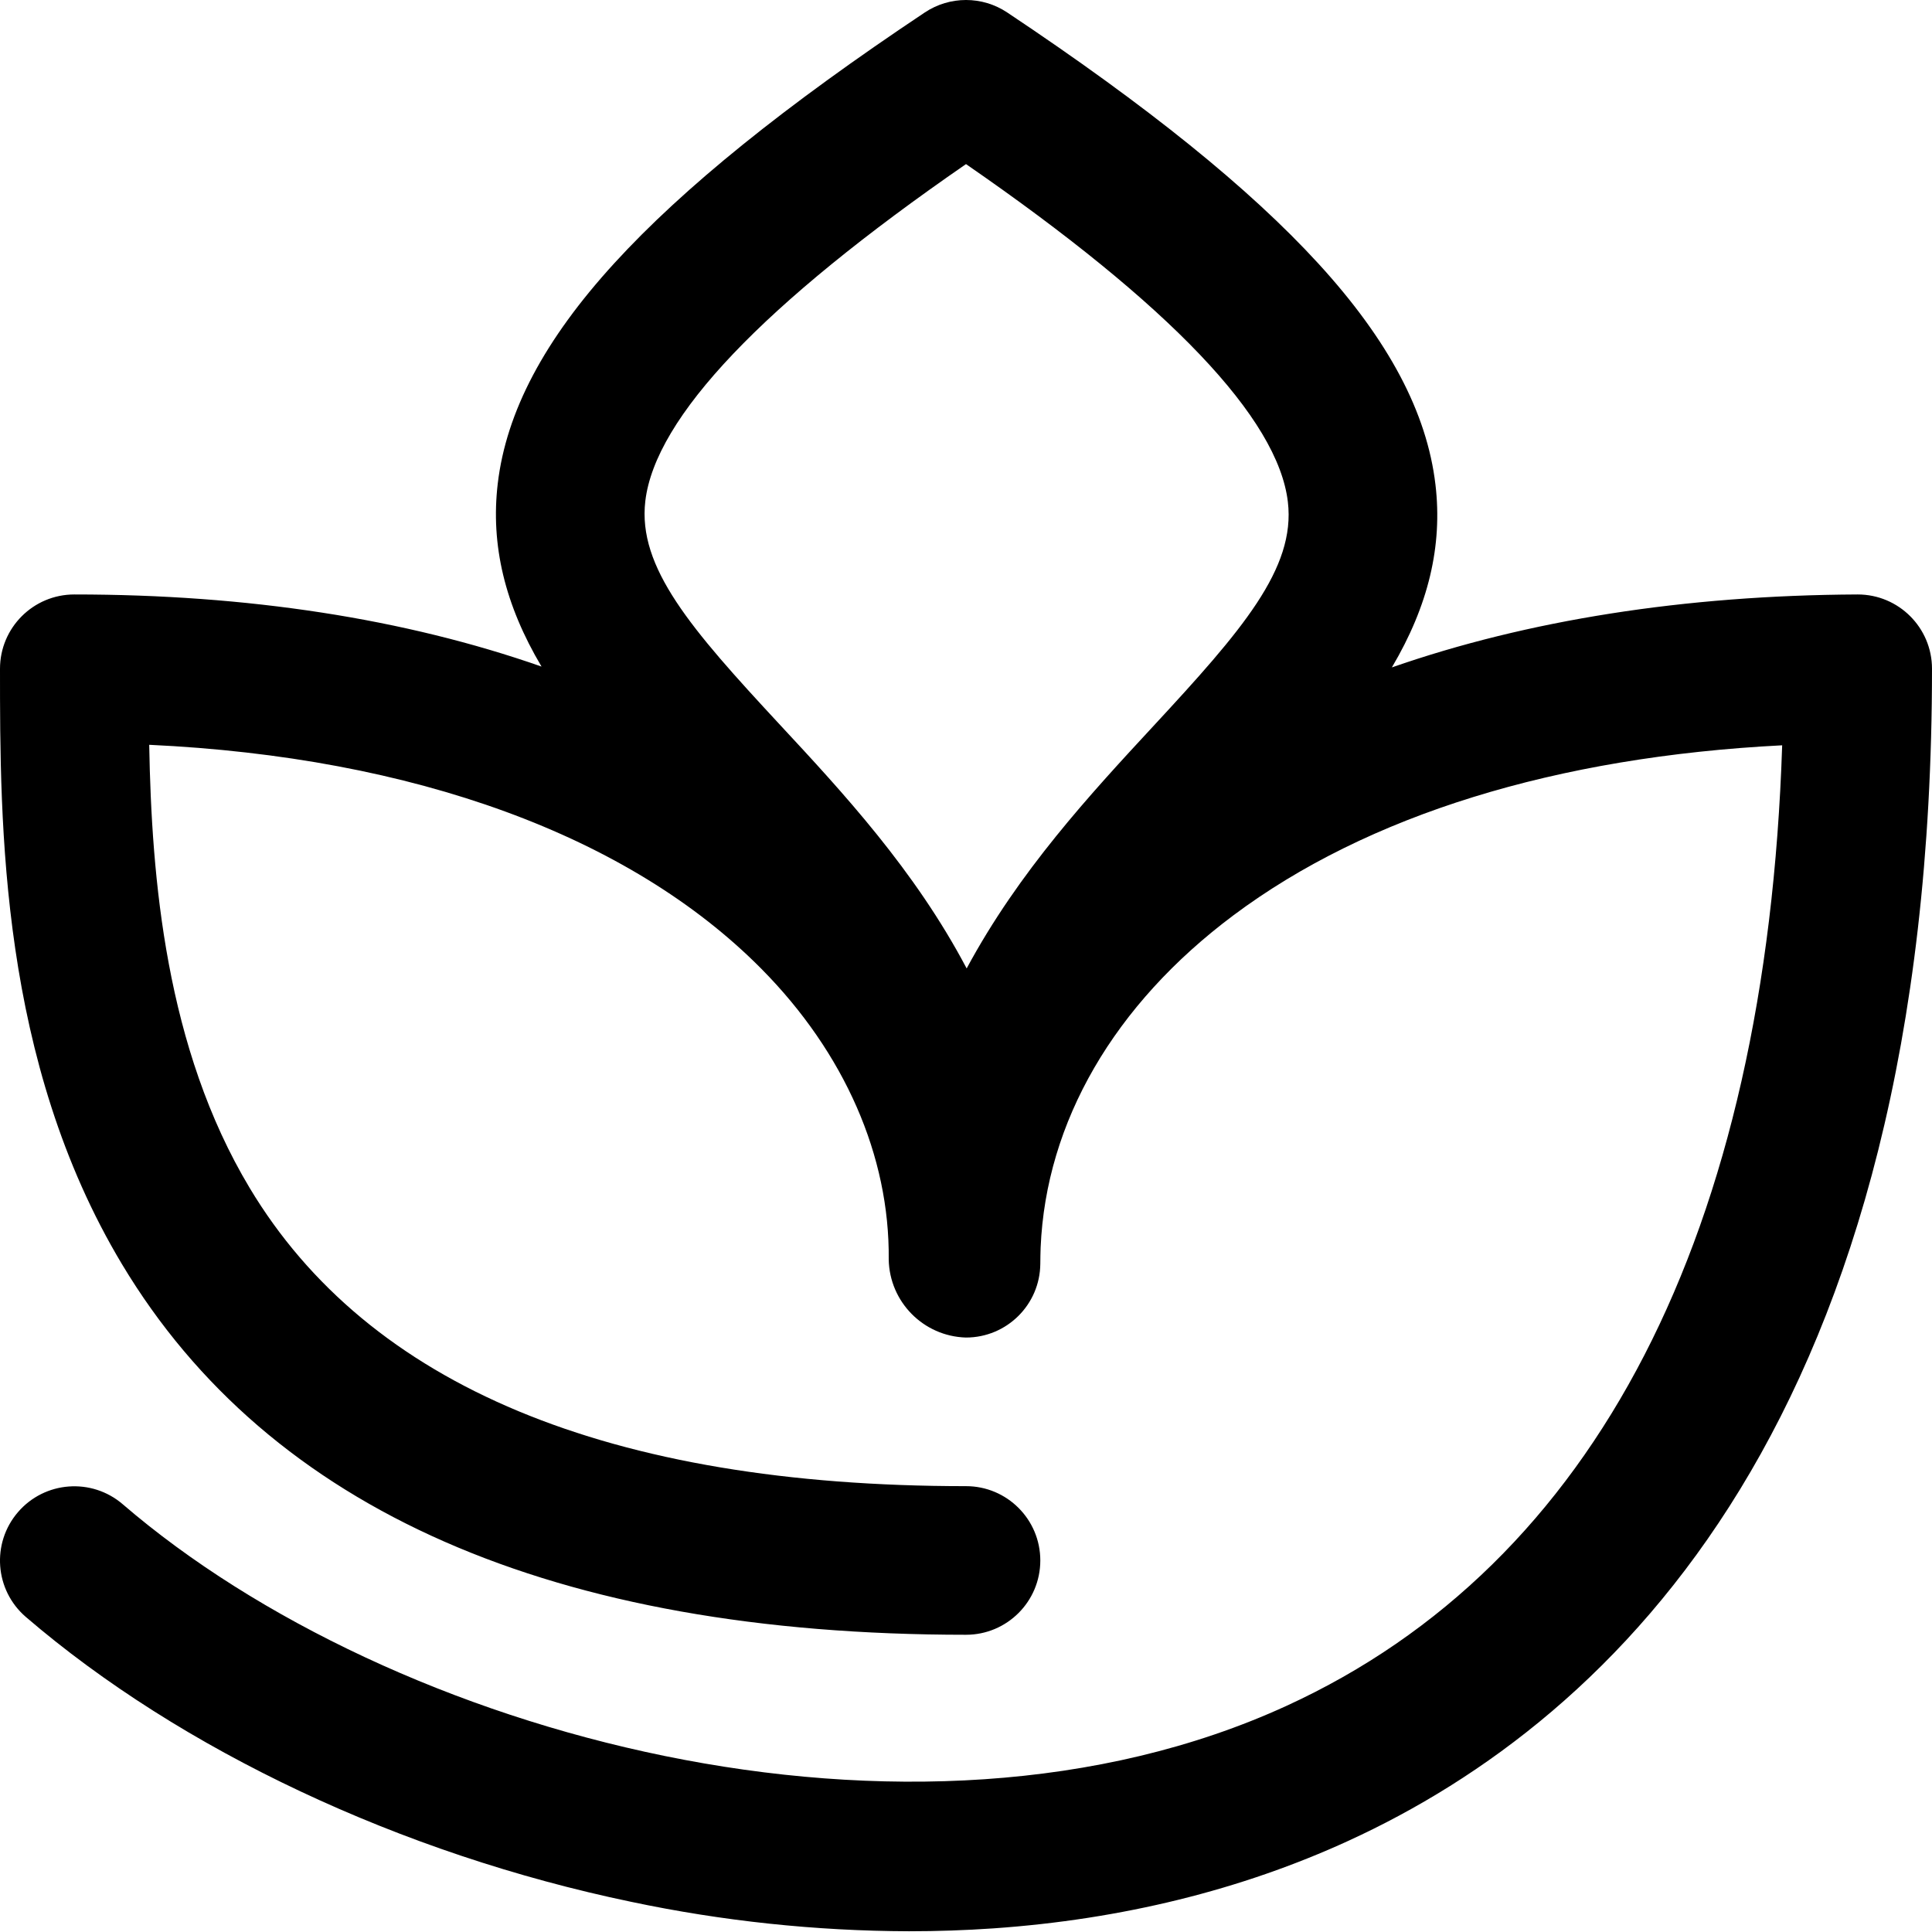
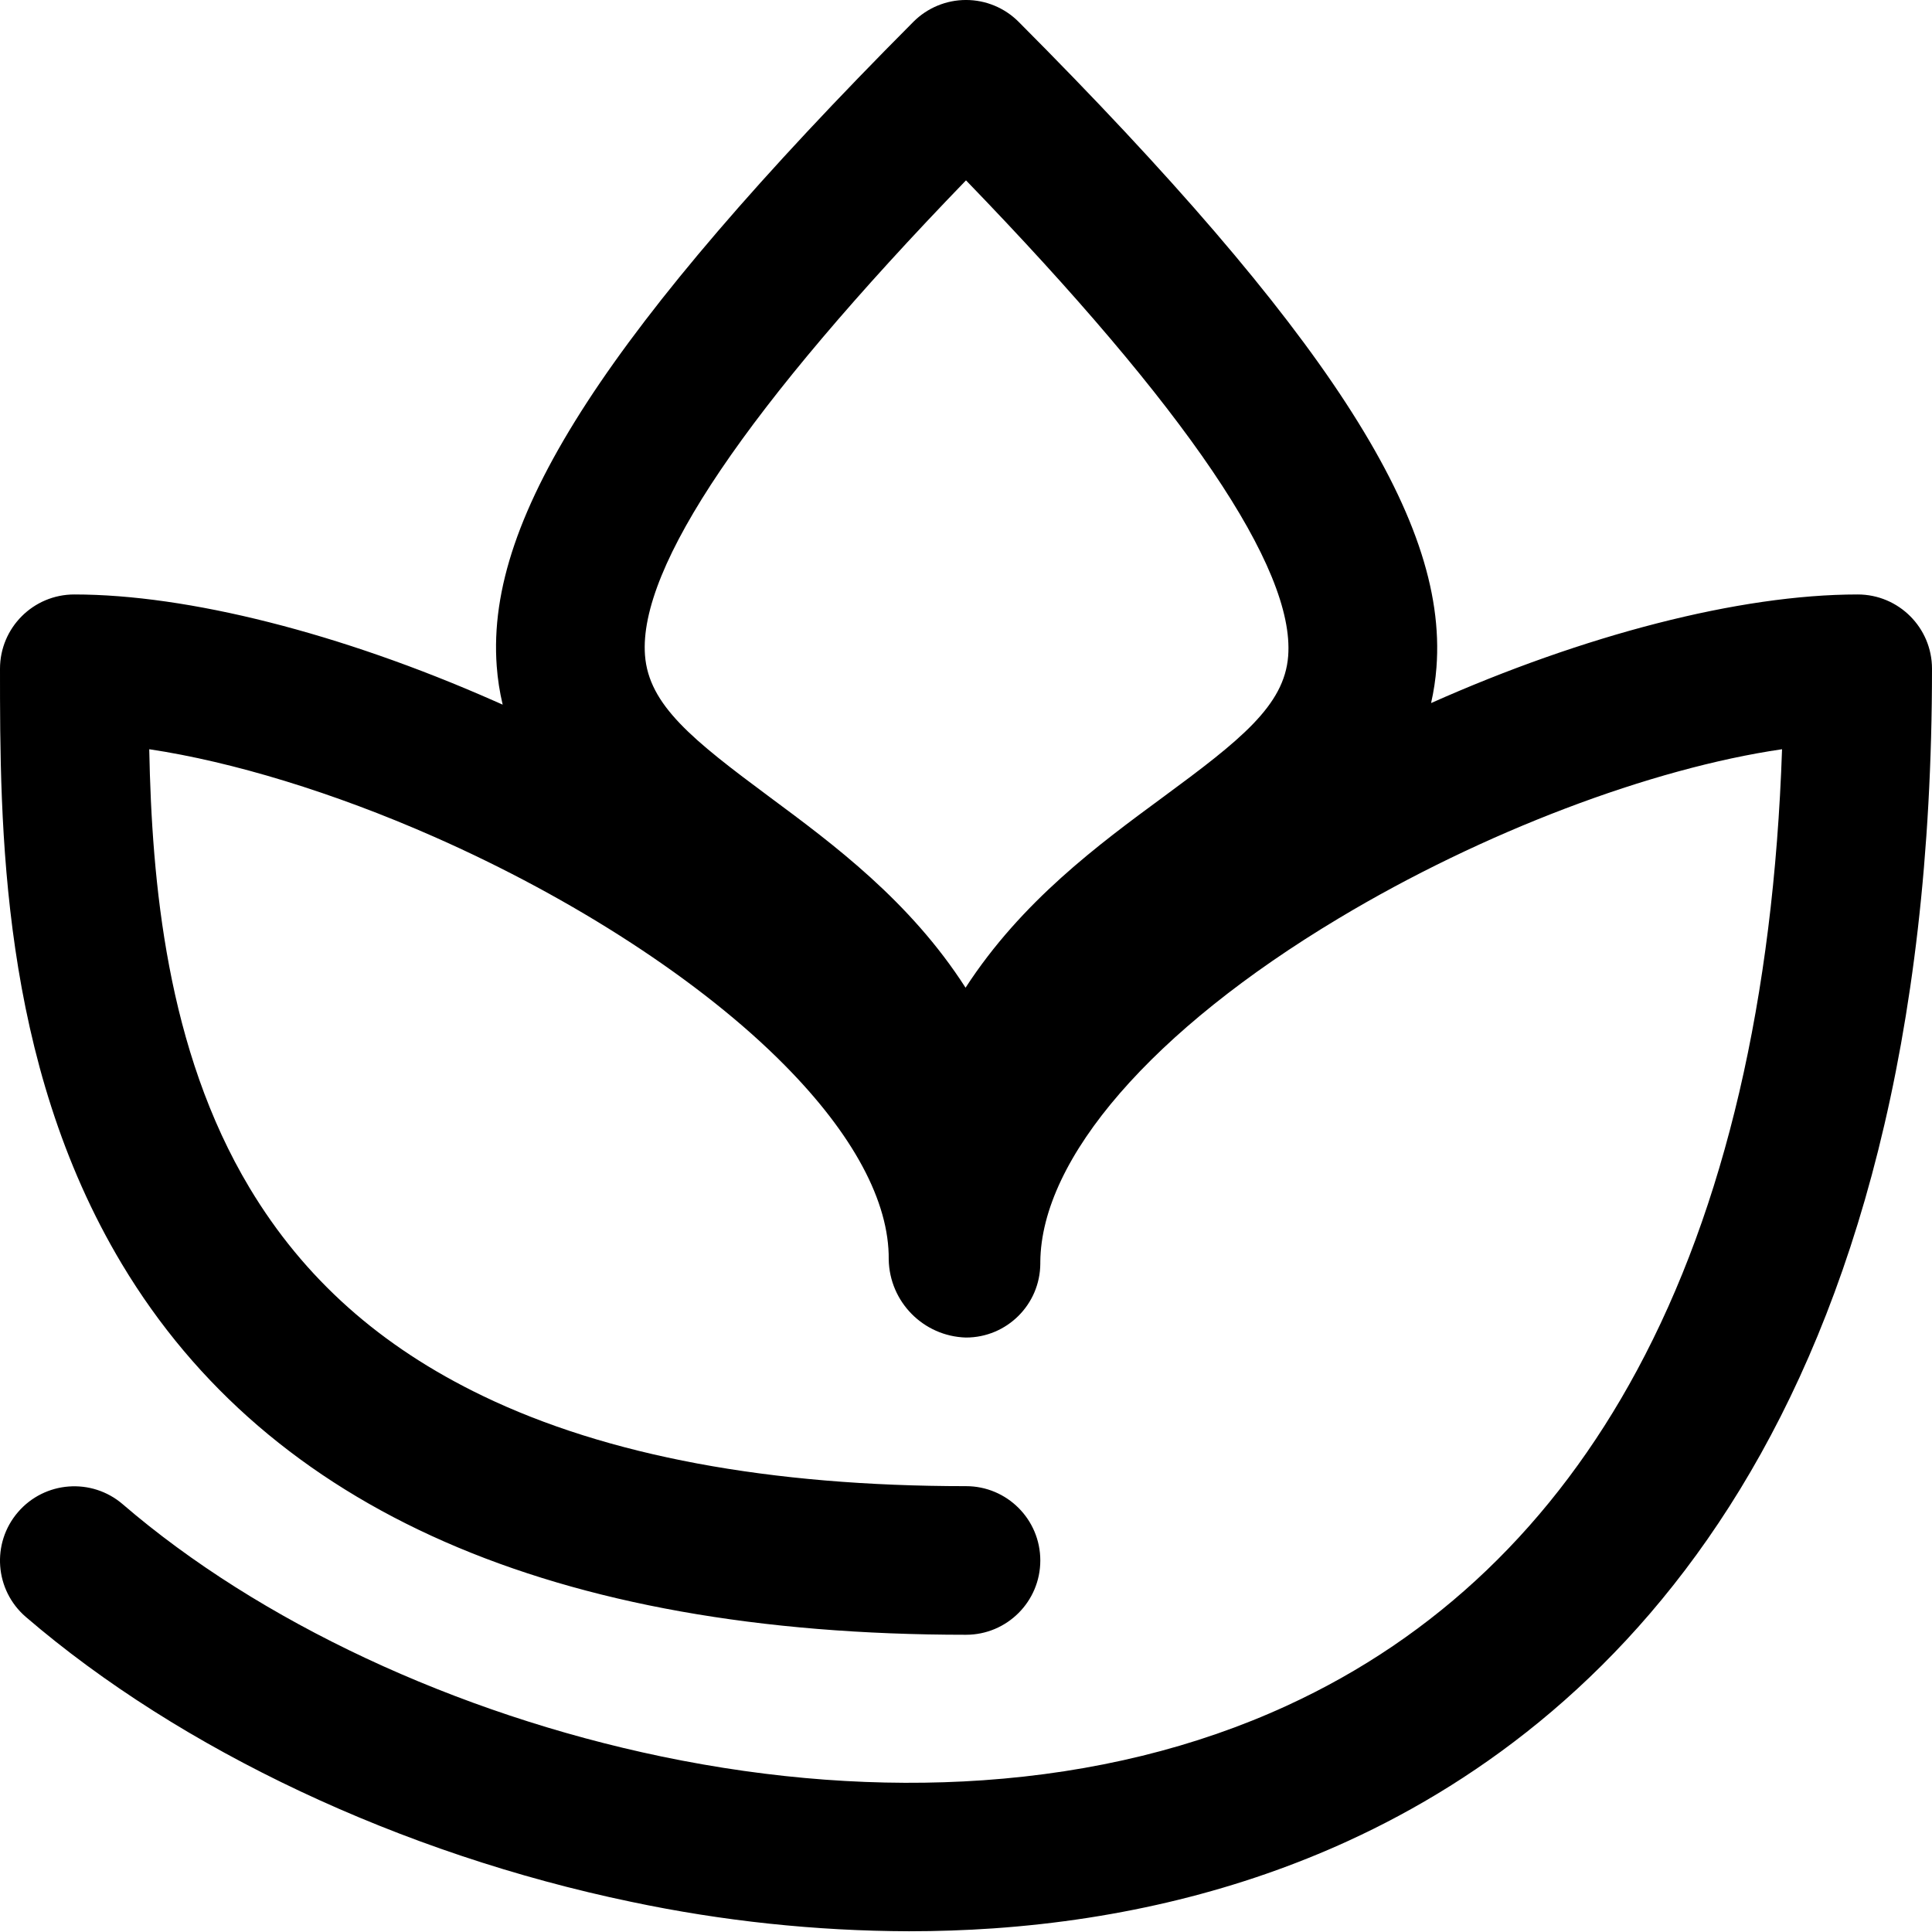
- <svg xmlns="http://www.w3.org/2000/svg" id="Layer_2" data-name="Layer 2" viewBox="0 0 650 649.75">
-   <path d="M480.83,824.75a459.09,459.09,0,0,1-93.47-9.9C310,798.74,235.8,763.79,183.69,719a25,25,0,1,1,32.62-37.9c90.19,77.62,265.54,125.61,391.57,67.79,104-47.7,161.35-159.15,166.71-323.14-76.05,3.87-139.5,23.47-184.62,57.2-40.2,30.05-63.07,69.56-64.86,111.75-.06,1.8-.1,3.63-.11,5.48A25,25,0,0,1,500,625h-.06A26.76,26.76,0,0,1,474,598.75h0c.36-34.8-14.85-69.51-42.8-97.76-44.4-44.85-116.94-71.26-206-75.41.8,44.93,5.55,102,33.78,149.06C298.89,641.23,380,675,500,675a25,25,0,0,1,0,50c-138.79,0-234.32-41.93-283.94-124.64C175,531.92,175,452.53,175,400a25,25,0,0,1,25-25c58.33,0,111.2,8.16,157.19,24.26-12.34-20.76-17.16-40.93-14.73-61.54,2.85-24.17,15.71-48.46,39.3-74.25,23.16-25.33,57.3-52.89,104.37-84.27a25,25,0,0,1,27.74,0c47.2,31.47,81.43,59.09,104.65,84.44,23.66,25.84,36.56,50.17,39.42,74.38,2.44,20.59-2.36,40.75-14.66,61.52,45.6-15.89,98.43-24.25,156.6-24.54H800a25,25,0,0,1,25,25c0,251.47-106.73,353.22-196.27,394.29-36.11,16.56-76.32,26.48-119.51,29.49Q495.17,824.75,480.83,824.75ZM500,230.21c-68.29,47.14-104.57,85.25-107.89,113.37-2.63,22.34,15.41,43.06,45.05,75,21.39,23,45.63,49.19,63.06,82.24,17.59-32.7,41.62-58.64,62.82-81.54,29.79-32.15,47.9-53,45.25-75.4C605,315.73,568.55,277.52,500,230.21Z" transform="translate(-175 -175)" />
+ <svg xmlns="http://www.w3.org/2000/svg" id="Layer_3" data-name="Layer 3" viewBox="0 0 650 649.75">
+   <path d="M480.83,824.75a459.09,459.09,0,0,1-93.47-9.9C310,798.74,235.8,763.79,183.69,719a25,25,0,1,1,32.62-37.9c45.88,39.49,111.94,70.41,181.24,84.85,37.09,7.72,73.49,10.41,108.2,8,37.16-2.59,71.52-11,102.13-25.06,50.31-23.07,90-61.07,117.91-112.93,29.54-54.83,45.9-125,48.76-208.89-43.95,6.43-100.5,27.7-149.19,56.92C562.76,521.5,525.29,564.69,525,599.59v.54A25,25,0,0,1,500,625h-.06A26.76,26.76,0,0,1,474,598.75h0c.2-19.44-11.93-42.07-35.08-65.45-27.68-28-70.7-56-118-76.83-33.73-14.87-67.73-25.21-95.71-29.4.88,44.7,5.83,101,33.75,147.57,18.3,30.51,44,53.41,78.47,70C379.22,664.79,433.92,675,500,675a25,25,0,0,1,0,50c-138.79,0-234.32-41.93-283.94-124.64C175,531.92,175,452.53,175,400a25,25,0,0,1,25-25c38.15,0,89.56,13,141.06,35.72l3.06,1.35a81.52,81.52,0,0,1-2-12.92c-1.92-25.77,7.75-54,30.45-88.92C395,275.78,430.86,234,482.29,182.35a25,25,0,0,1,35.42,0c51.61,51.79,87.62,93.72,110.07,128.19,22.78,35,32.47,63.24,30.5,89a81.83,81.83,0,0,1-1.81,12C707.79,388.68,760.18,375,800,375a25,25,0,0,1,25,25c0,251.47-106.73,353.22-196.27,394.29-36.11,16.56-76.32,26.48-119.51,29.49Q495.17,824.75,480.83,824.75ZM500,235.68c-73.91,76.46-110.23,130.15-108,159.75,1.25,16.76,16,28.48,42,47.77,21.41,15.87,47.2,35,65.85,64.1,18.89-29.13,44.84-48.22,66.35-64.05,26.09-19.21,40.92-30.88,42.19-47.52C610.68,366.23,574.22,312.43,500,235.68Z" transform="translate(-175 -175)" />
</svg>
